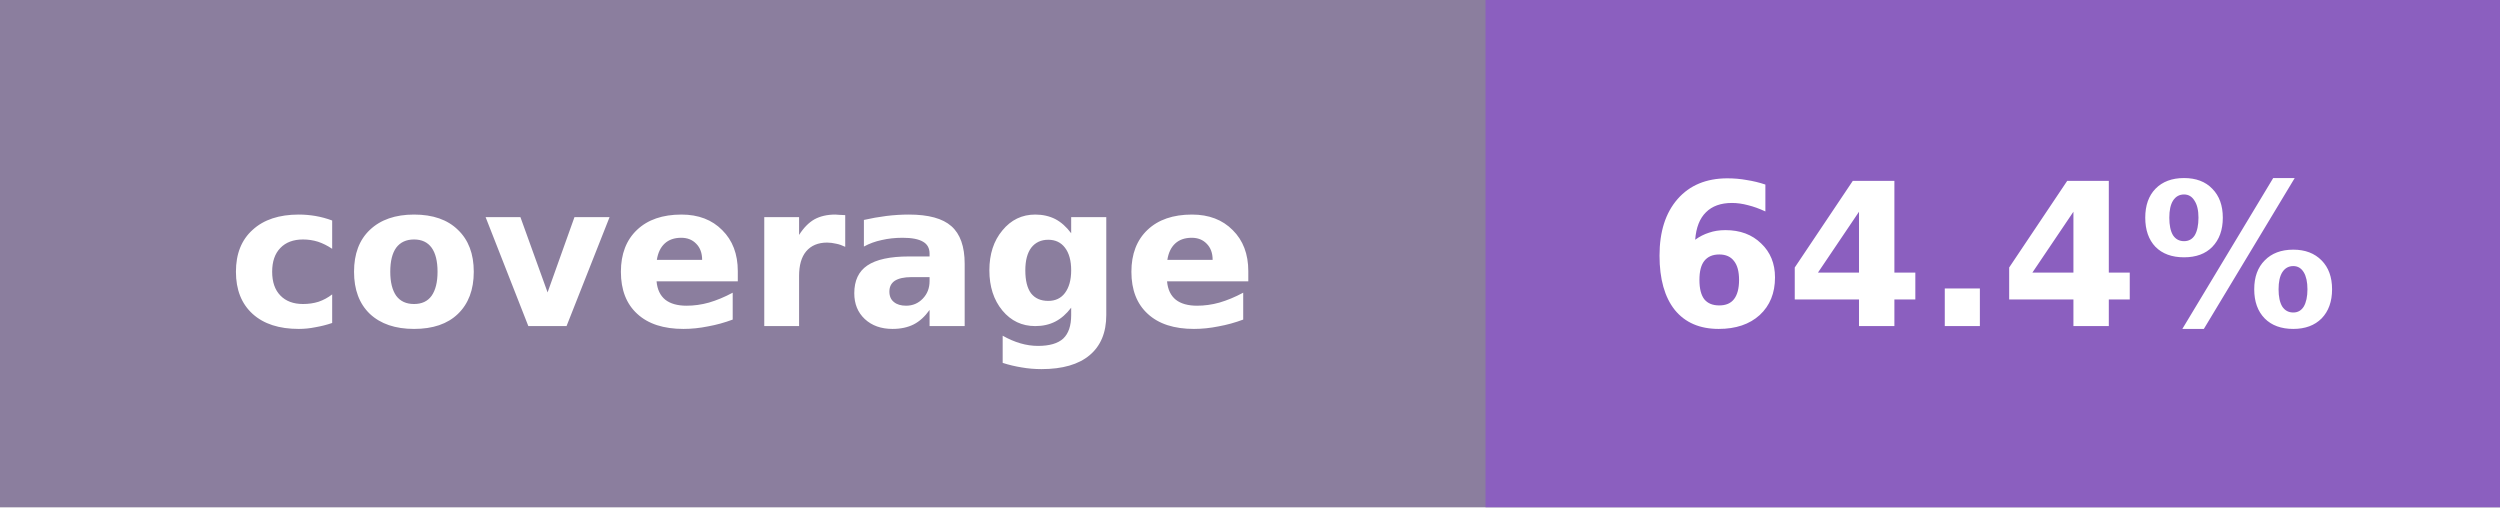
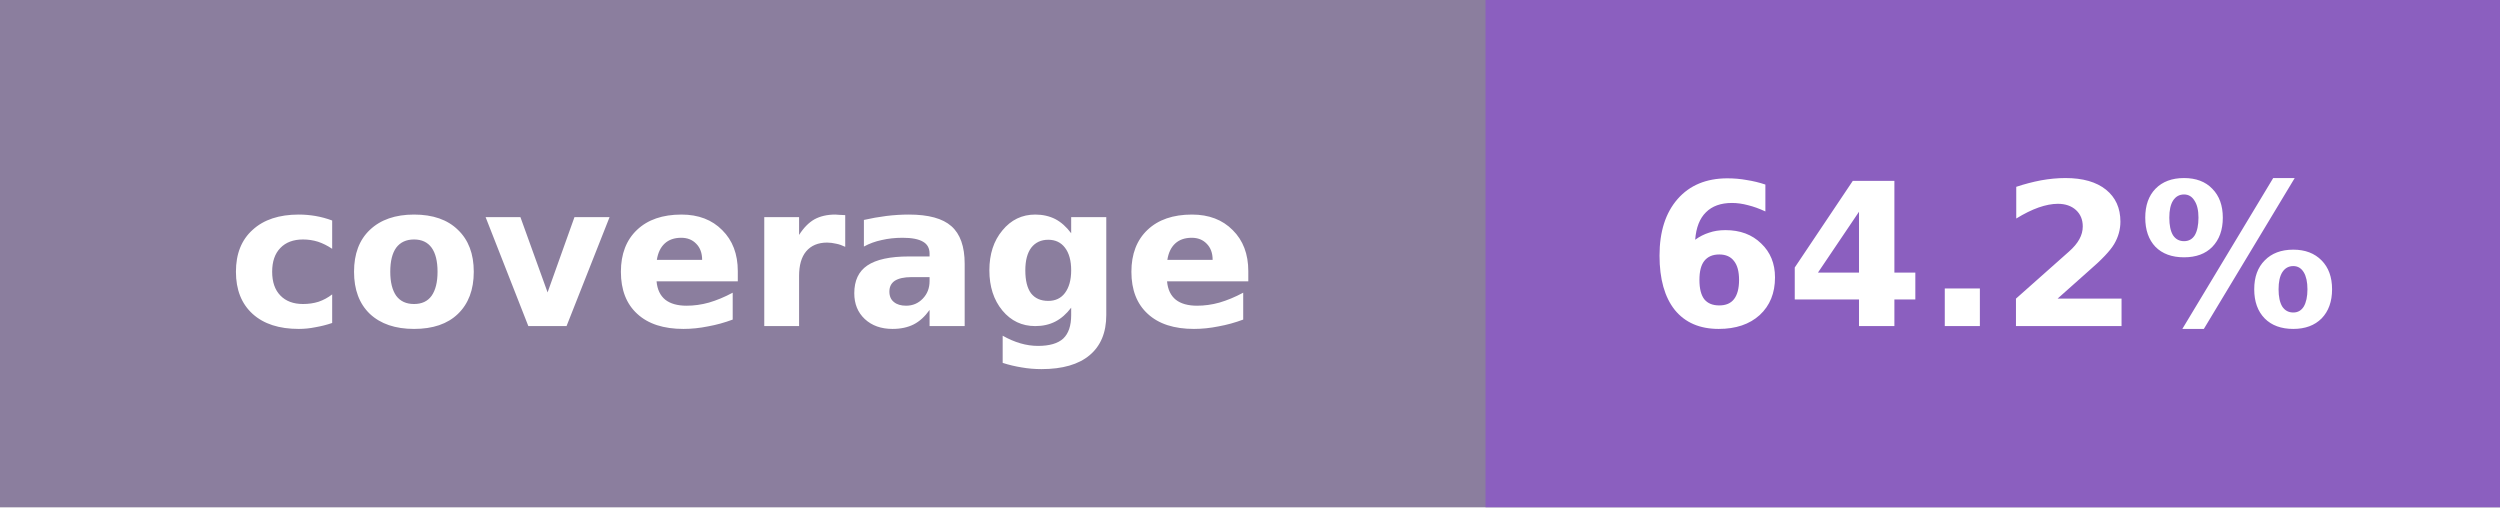
- <svg xmlns="http://www.w3.org/2000/svg" width="138" height="28" role="img" aria-label="coverage: 64.4%">
+ <svg xmlns="http://www.w3.org/2000/svg" width="138" height="28" role="img" aria-label="coverage: 64.2%">
  <rect width="138" height="28" fill="#8B7E9E" />
  <rect x="82" width="56" height="28" fill="#8B5FBF" />
  <g fill="#fff" text-anchor="middle" font-family="Verdana,Geneva,DejaVu Sans,sans-serif" font-size="11" font-weight="700">
    <text x="41.0" y="18">coverage</text>
-     <text x="110.0" y="18">64.4%</text>
+     <text x="110.0" y="18">64.2%</text>
  </g>
</svg>
